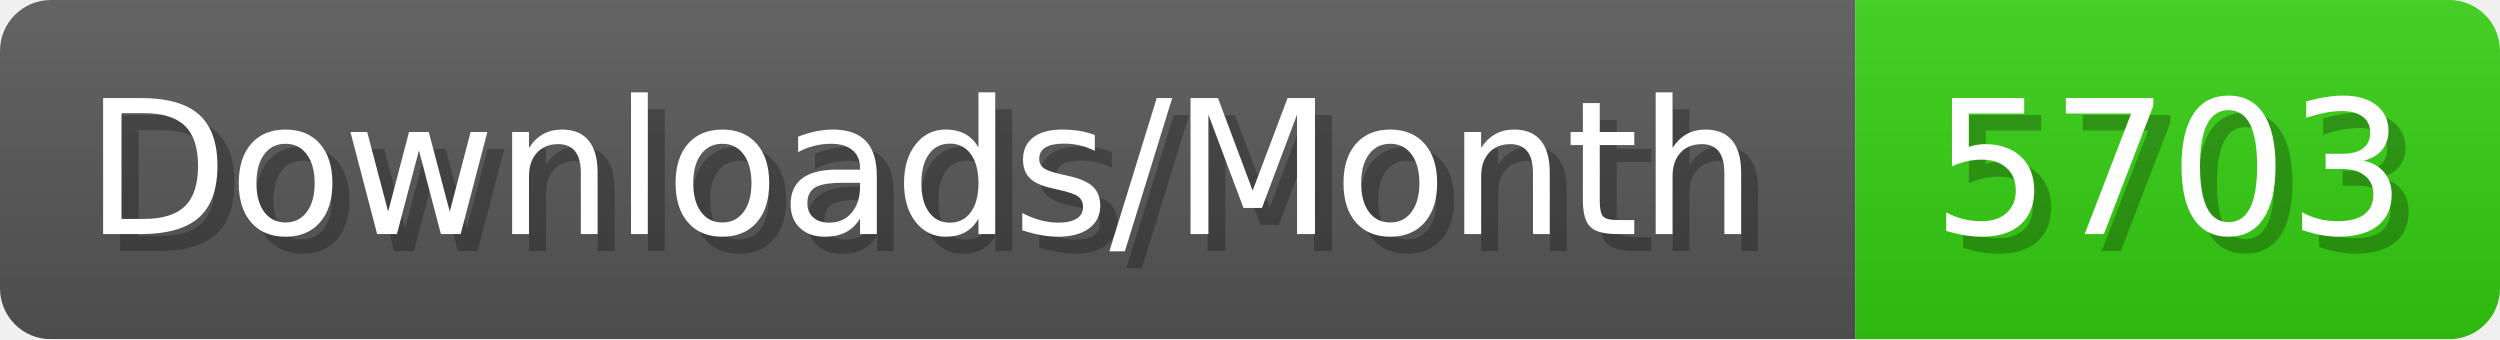
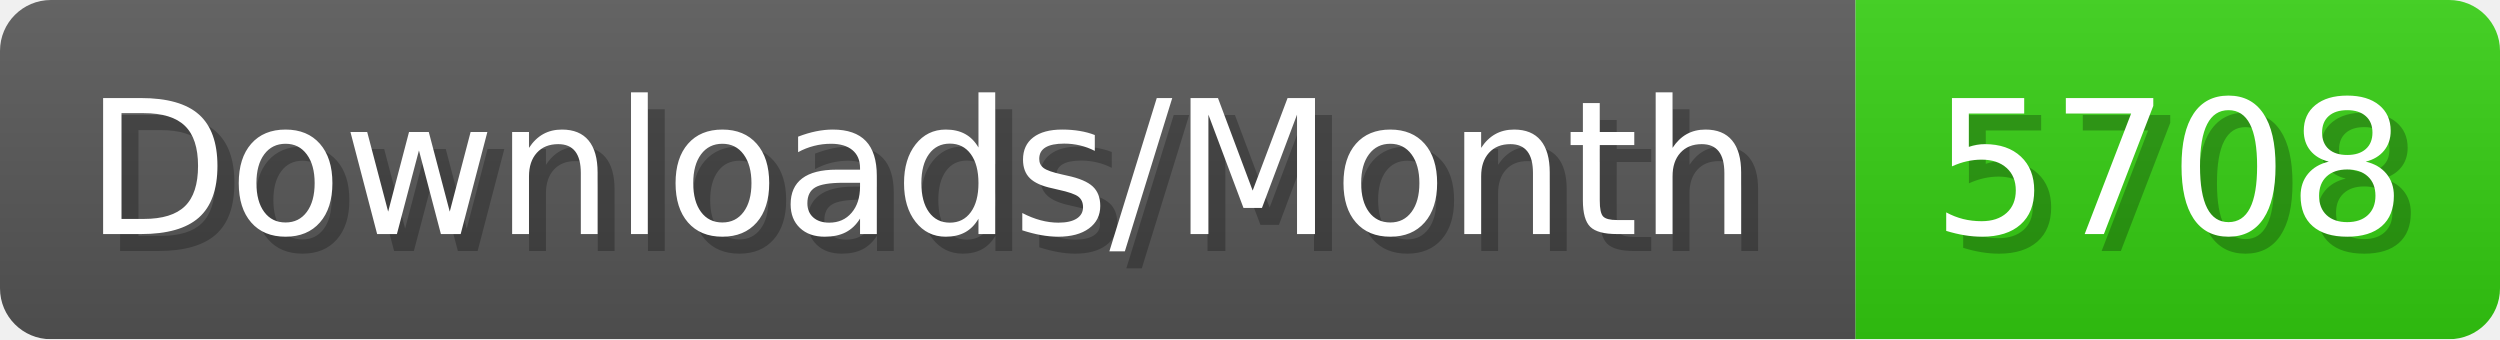
- <svg xmlns="http://www.w3.org/2000/svg" width="147.4" height="20" viewBox="0 0 1474 200" role="img" aria-label="Downloads/Month: 5703">
+ <svg xmlns="http://www.w3.org/2000/svg" width="147.4" height="20" viewBox="0 0 1474 200" role="img" aria-label="Downloads/Month: 5708">
  <linearGradient id="YlXUI" x2="0" y2="100%">
    <stop offset="0" stop-opacity=".1" stop-color="#EEE" />
    <stop offset="1" stop-opacity=".1" />
  </linearGradient>
  <mask id="JHhop">
    <rect width="1474" height="200" rx="30" fill="#FFF" />
  </mask>
  <g mask="url(#JHhop)">
    <rect width="1094" height="200" fill="#555" />
    <rect width="380" height="200" fill="#3C1" x="1094" />
    <rect width="1474" height="200" fill="url(#YlXUI)" />
  </g>
  <g aria-hidden="true" fill="#fff" text-anchor="start" font-family="Verdana,DejaVu Sans,sans-serif" font-size="110">
    <text x="60" y="148" textLength="994" fill="#000" opacity="0.25">Downloads/Month</text>
    <text x="50" y="138" textLength="994">Downloads/Month</text>
-     <text x="1149" y="148" textLength="280" fill="#000" opacity="0.25">5703</text>
-     <text x="1139" y="138" textLength="280">5703</text>
+     <text x="1149" y="148" textLength="280" fill="#000" opacity="0.25">5708</text>
+     <text x="1139" y="138" textLength="280">5708</text>
  </g>
</svg>
